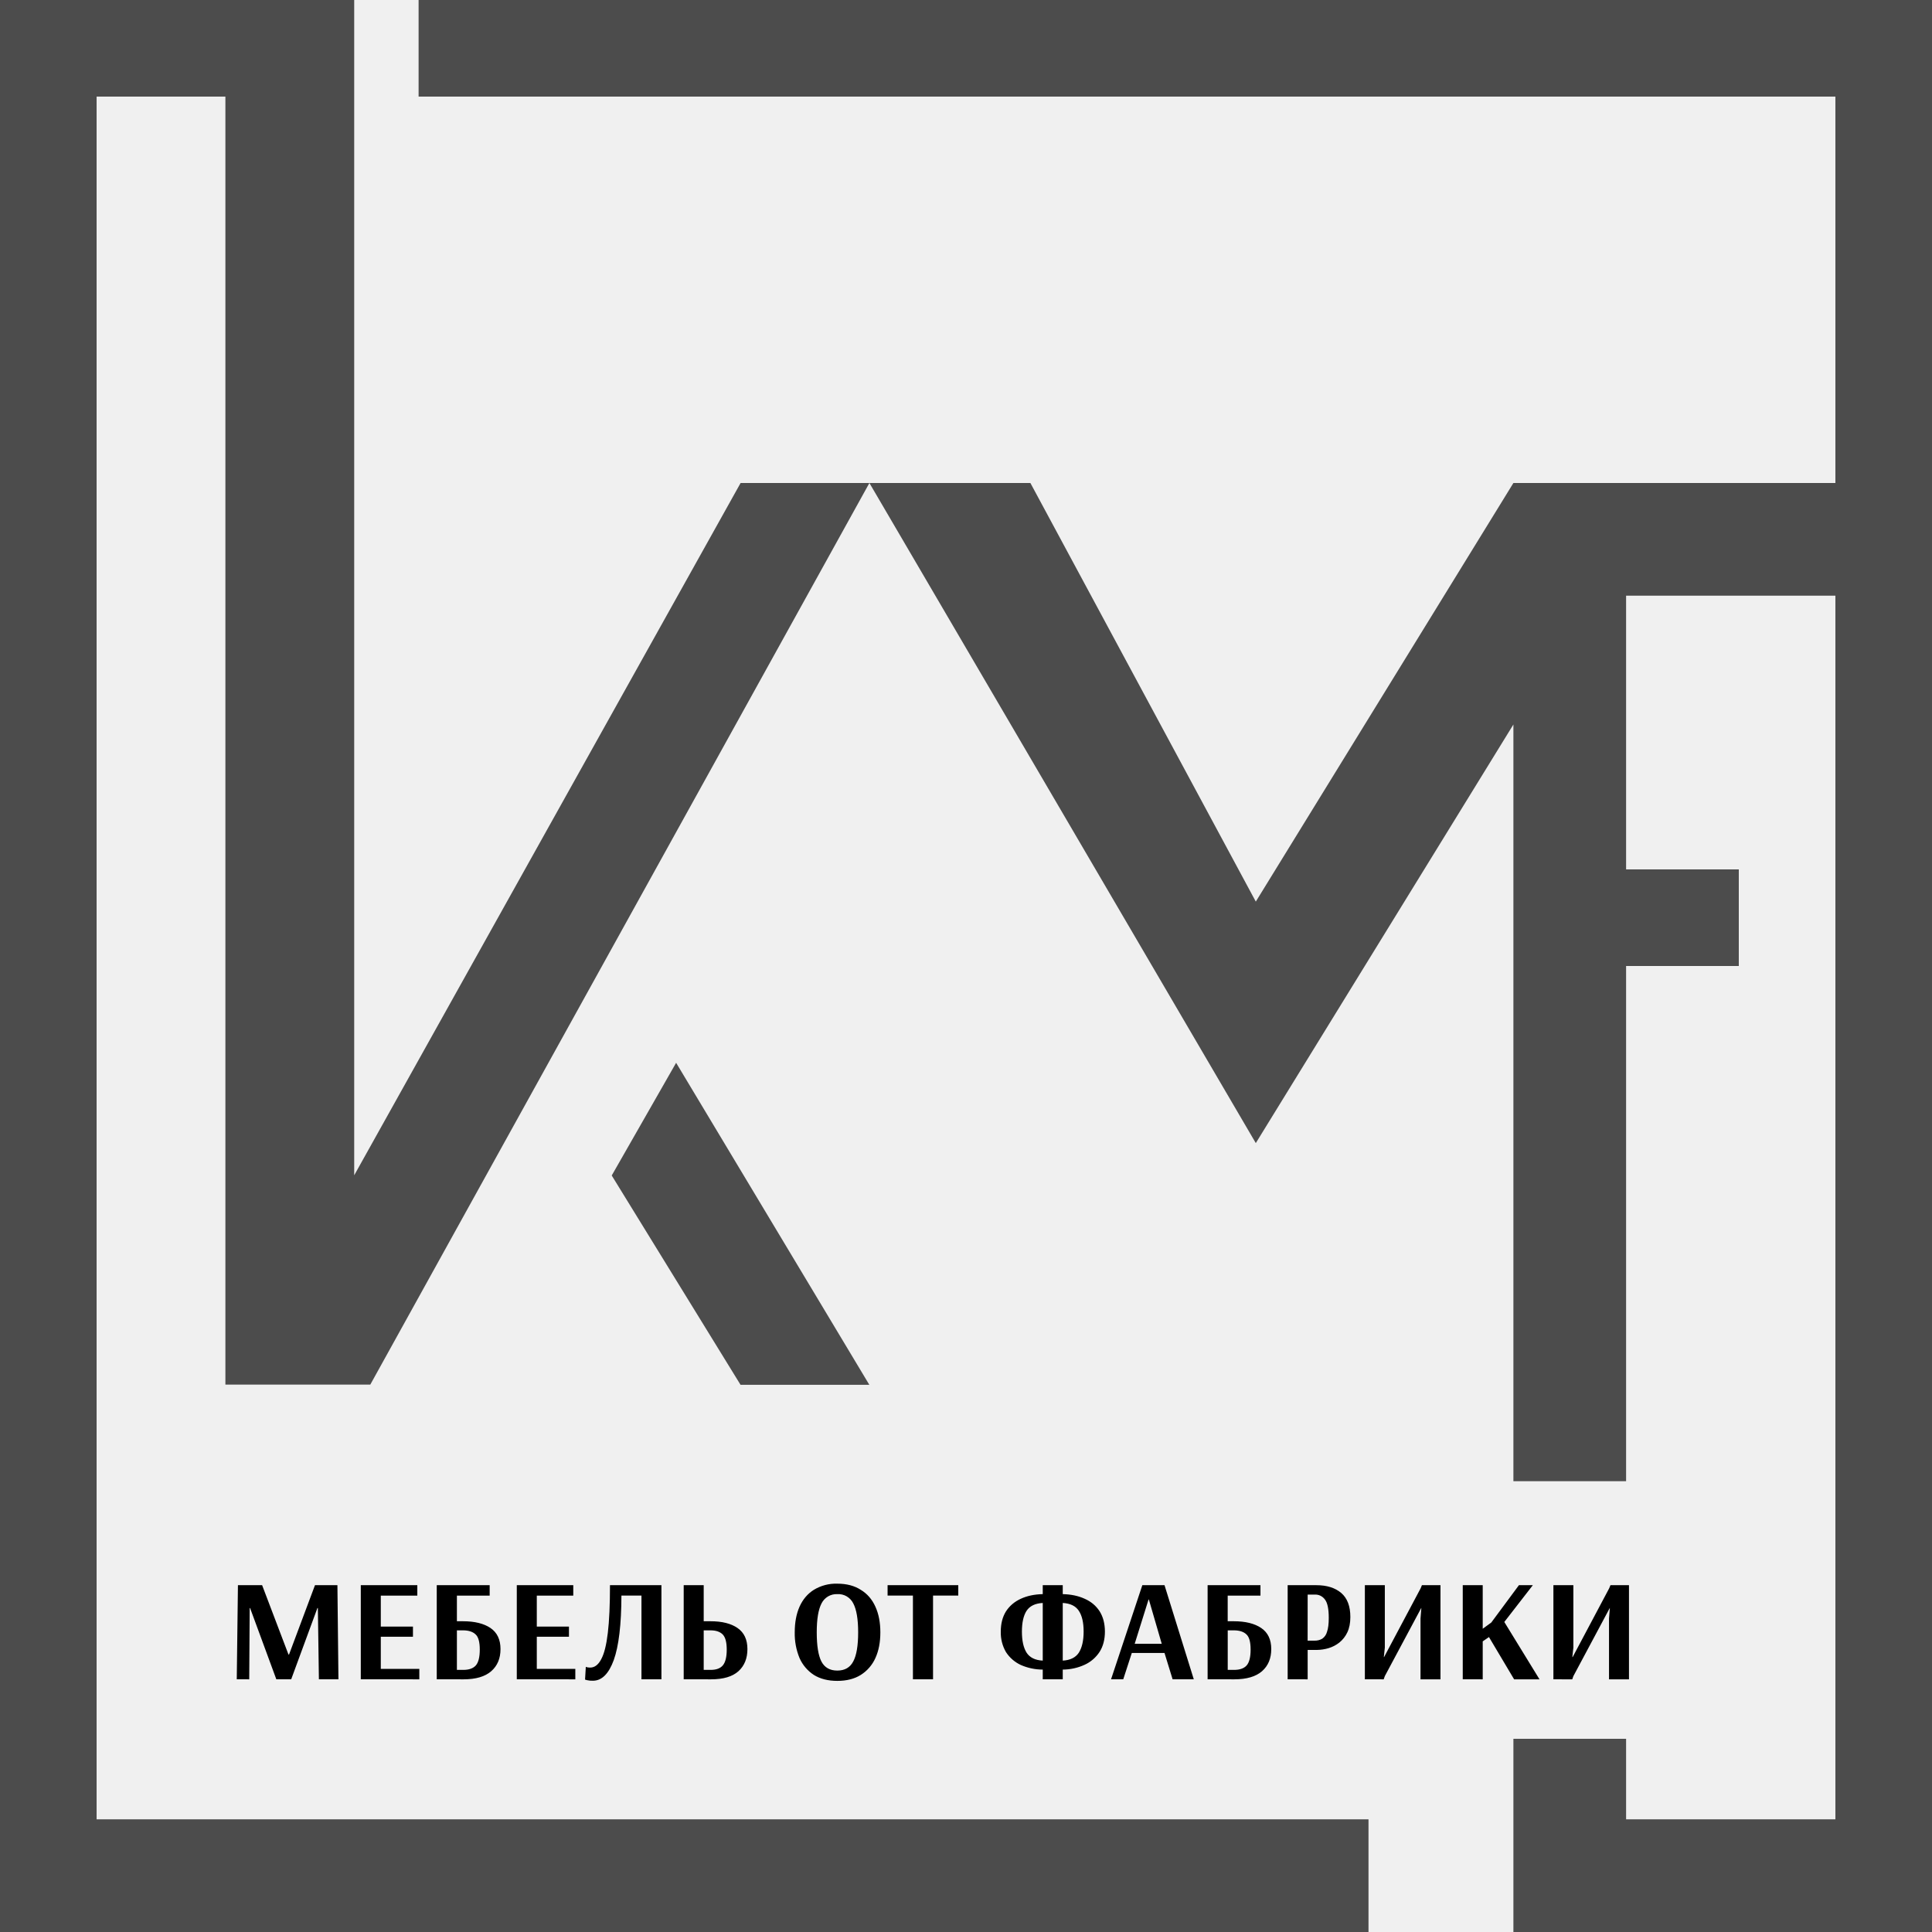
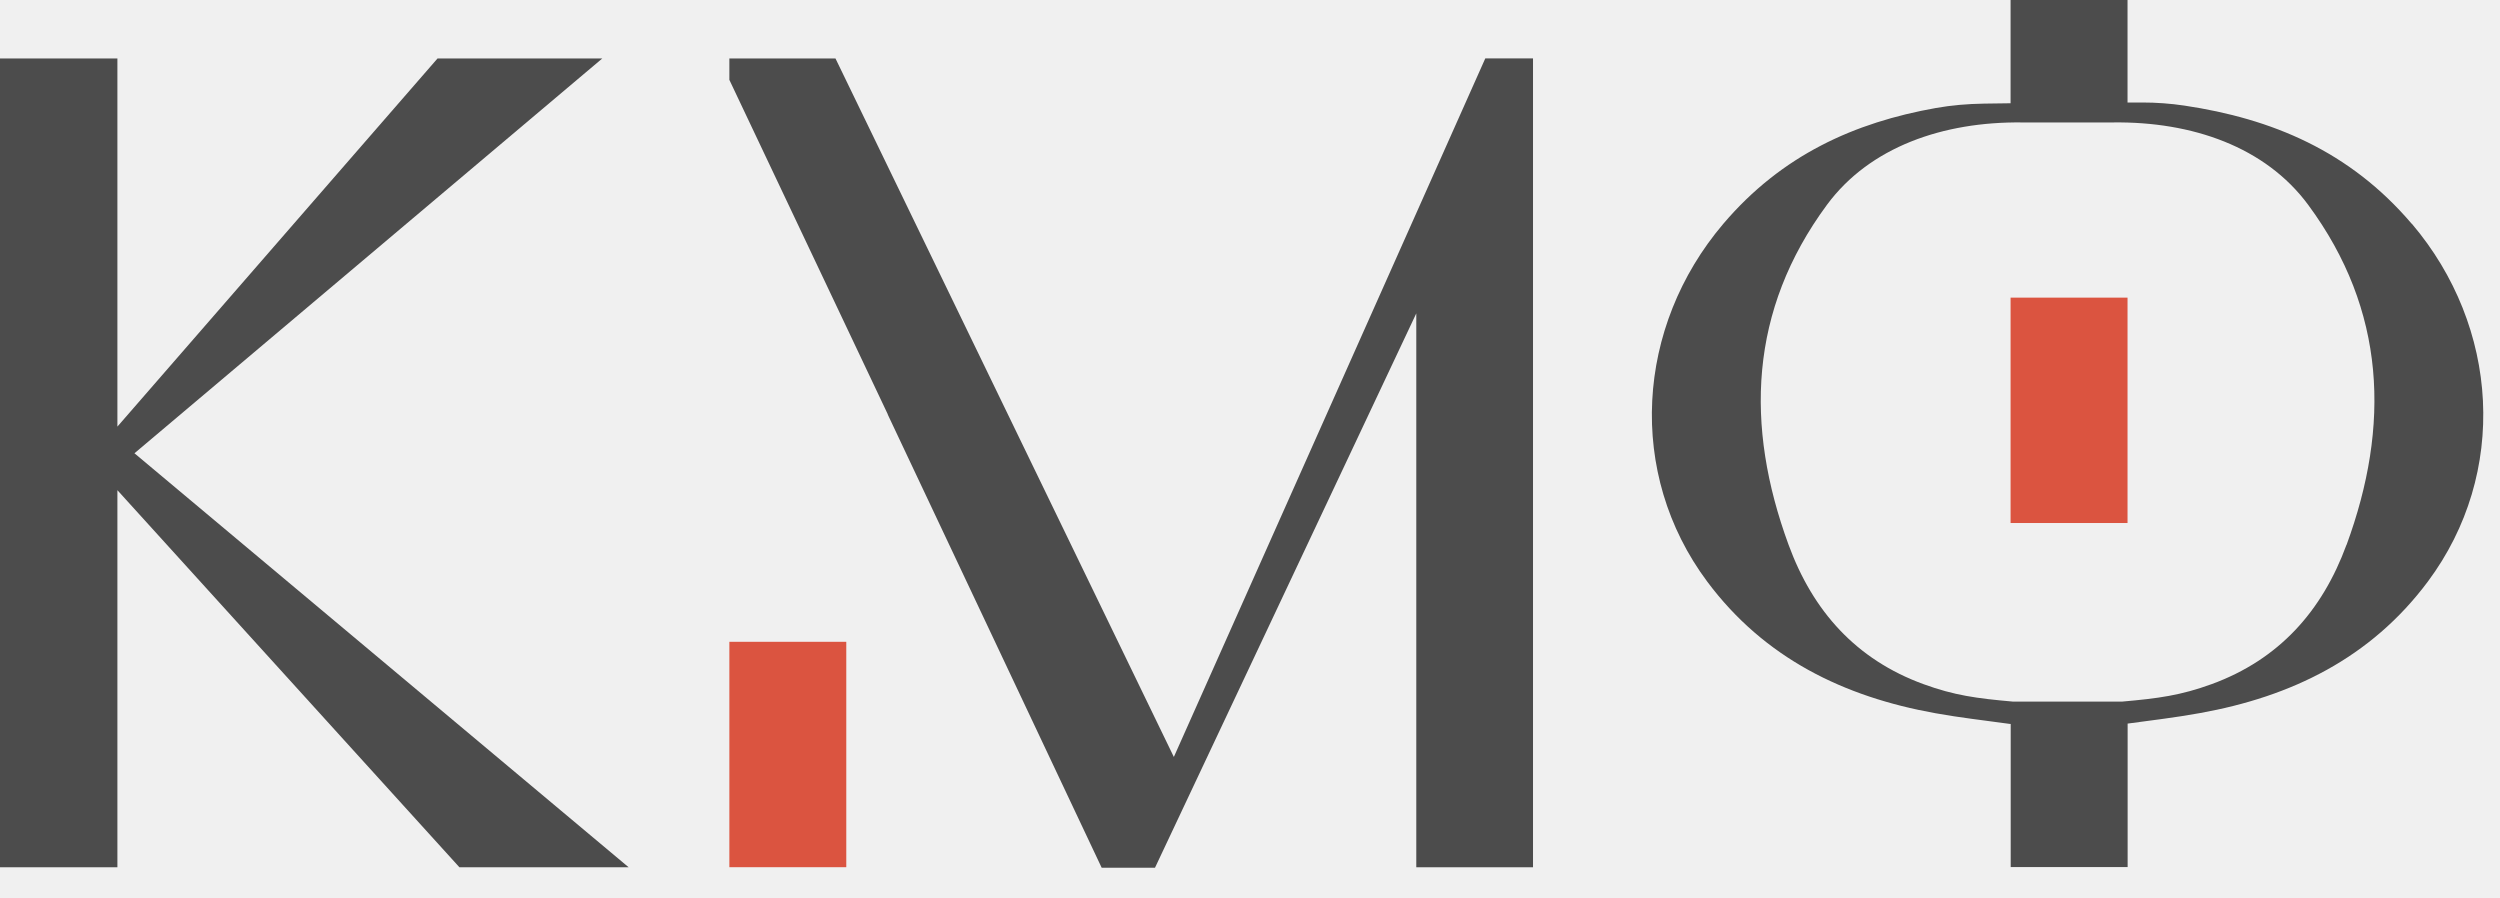
- <svg xmlns="http://www.w3.org/2000/svg" width="51" height="51" viewBox="0 0 51 51" fill="none">
+ <svg xmlns="http://www.w3.org/2000/svg" width="78" height="28" viewBox="0 0 78 28" fill="none">
  <g>
    <g>
      <g>
-         <g>
-           <g clip-path="url(#clip0_6_12)">
-             <path d="M6.25 44.329L6.281 41.844H6.919L7.615 43.675H7.63L8.315 41.844H8.907L8.934 44.329H8.418L8.391 42.448H8.379L7.687 44.329H7.294L6.602 42.449H6.591L6.579 44.33L6.25 44.329ZM9.524 44.329V41.845H11.016V42.12H10.052V42.938H10.901V43.206H10.052V44.054H11.069V44.33L9.524 44.329ZM11.529 44.329V41.845H12.926V42.12H12.061V42.797H12.223C12.531 42.797 12.773 42.857 12.949 42.976C13.124 43.096 13.212 43.281 13.212 43.531C13.212 43.778 13.131 43.973 12.967 44.116C12.804 44.258 12.561 44.33 12.237 44.33L11.529 44.329ZM12.061 44.081H12.229C12.379 44.081 12.489 44.042 12.558 43.966C12.629 43.887 12.665 43.746 12.665 43.545C12.665 43.341 12.627 43.206 12.55 43.14C12.476 43.072 12.368 43.038 12.226 43.037H12.061V44.081ZM13.642 44.329V41.845H15.133V42.12H14.17V42.938H15.019V43.206H14.17V44.054H15.187V44.33L13.642 44.329ZM15.651 44.367C15.598 44.369 15.546 44.364 15.495 44.352L15.444 44.337L15.464 44L15.498 44.012C15.524 44.017 15.55 44.02 15.579 44.02C15.696 44.02 15.793 43.947 15.869 43.802C15.949 43.657 16.007 43.425 16.045 43.105C16.083 42.786 16.102 42.366 16.102 41.844H17.46V44.329H16.933V42.119H16.404C16.402 42.886 16.334 43.453 16.202 43.821C16.069 44.185 15.886 44.367 15.651 44.367ZM18.048 44.329V41.845H18.576V42.797H18.755C19.061 42.797 19.299 42.857 19.47 42.976C19.643 43.096 19.73 43.281 19.73 43.531C19.73 43.778 19.651 43.973 19.493 44.116C19.335 44.258 19.095 44.33 18.77 44.33L18.048 44.329ZM18.576 44.081H18.759C18.91 44.081 19.018 44.04 19.084 43.958C19.15 43.877 19.184 43.739 19.184 43.545C19.184 43.35 19.148 43.216 19.076 43.144C19.005 43.073 18.898 43.037 18.755 43.037H18.576V44.081ZM22.103 44.371C21.859 44.371 21.652 44.319 21.484 44.214C21.317 44.105 21.185 43.95 21.105 43.767C21.017 43.553 20.974 43.322 20.979 43.09C20.979 42.83 21.021 42.605 21.105 42.414C21.192 42.22 21.318 42.071 21.484 41.967C21.67 41.854 21.886 41.798 22.103 41.805C22.348 41.805 22.554 41.859 22.722 41.967C22.893 42.071 23.022 42.219 23.109 42.414C23.196 42.605 23.239 42.83 23.239 43.09C23.239 43.351 23.196 43.576 23.109 43.767C23.027 43.951 22.892 44.107 22.722 44.214C22.554 44.319 22.348 44.371 22.103 44.371ZM22.103 44.099C22.299 44.099 22.439 44.019 22.523 43.859C22.61 43.699 22.653 43.442 22.653 43.09C22.653 42.742 22.61 42.487 22.524 42.325C22.486 42.248 22.425 42.184 22.351 42.14C22.276 42.096 22.19 42.076 22.103 42.081C22.018 42.077 21.933 42.098 21.859 42.141C21.785 42.185 21.725 42.249 21.687 42.325C21.602 42.487 21.56 42.742 21.56 43.09C21.56 43.442 21.601 43.698 21.683 43.859C21.767 44.019 21.907 44.099 22.103 44.099ZM24.099 44.329V42.119H23.43V41.844H25.296V42.119H24.63V44.329H24.099ZM27.526 44.329V44.073C27.326 44.073 27.129 44.031 26.946 43.951C26.786 43.876 26.651 43.759 26.555 43.611C26.46 43.447 26.413 43.26 26.418 43.071C26.418 42.86 26.464 42.682 26.556 42.535C26.65 42.391 26.78 42.28 26.946 42.204C27.112 42.127 27.305 42.086 27.526 42.081V41.844H28.054V42.081C28.273 42.086 28.466 42.127 28.632 42.203C28.8 42.277 28.931 42.386 29.026 42.532C29.119 42.678 29.166 42.856 29.167 43.068C29.167 43.279 29.12 43.459 29.026 43.606C28.929 43.755 28.792 43.873 28.631 43.946C28.45 44.029 28.253 44.072 28.054 44.073V44.329H27.526ZM27.526 43.836V42.314C27.325 42.325 27.183 42.394 27.099 42.521C27.017 42.648 26.976 42.832 26.976 43.071C26.976 43.31 27.017 43.495 27.099 43.626C27.183 43.756 27.326 43.826 27.526 43.836ZM28.054 43.836C28.253 43.825 28.394 43.755 28.479 43.626C28.563 43.493 28.605 43.307 28.605 43.068C28.605 42.831 28.563 42.648 28.478 42.521C28.395 42.394 28.253 42.325 28.054 42.314V43.836ZM29.329 44.329L30.155 41.844H30.74L31.513 44.329H30.954L30.74 43.634H29.877L29.651 44.329H29.329ZM29.953 43.392H30.667L30.327 42.223H30.319L29.953 43.392ZM31.878 44.329V41.845H33.273V42.12H32.408V42.797H32.569C32.877 42.797 33.119 42.857 33.294 42.976C33.47 43.096 33.558 43.281 33.558 43.531C33.558 43.778 33.477 43.973 33.314 44.116C33.151 44.258 32.907 44.33 32.583 44.33L31.878 44.329ZM32.409 44.081H32.577C32.727 44.081 32.837 44.042 32.906 43.966C32.977 43.887 33.013 43.746 33.013 43.545C33.013 43.341 32.975 43.206 32.898 43.14C32.825 43.072 32.716 43.038 32.573 43.037H32.409V44.081ZM33.991 44.329V41.845H34.751C35.026 41.845 35.244 41.914 35.406 42.051C35.566 42.189 35.646 42.4 35.646 42.686C35.646 42.844 35.619 42.979 35.566 43.091C35.517 43.195 35.445 43.287 35.356 43.359C35.27 43.427 35.173 43.477 35.068 43.508C34.969 43.537 34.866 43.553 34.762 43.554H34.519V44.33L33.991 44.329ZM34.518 43.309H34.702C34.773 43.311 34.843 43.293 34.904 43.258C34.967 43.214 35.011 43.149 35.03 43.075C35.061 42.989 35.076 42.866 35.076 42.708C35.076 42.473 35.043 42.313 34.977 42.226C34.946 42.182 34.904 42.147 34.856 42.123C34.808 42.1 34.755 42.09 34.701 42.093H34.519L34.518 43.309ZM36.029 44.329V41.845H36.556V43.492L36.53 43.741H36.537L37.501 41.928L37.535 41.845H38.025V44.33H37.498V42.724L37.52 42.449H37.516L36.556 44.245L36.526 44.33L36.029 44.329ZM38.613 44.329V41.845H39.14V42.995L39.366 42.831L40.096 41.845H40.463L39.71 42.816L40.639 44.33H39.969L39.305 43.214L39.14 43.328V44.33L38.613 44.329ZM41.006 44.329V41.845H41.533V43.492L41.506 43.741H41.515L42.478 41.928L42.512 41.845H43.001V44.33H42.474V42.724L42.496 42.449H42.493L41.533 44.246L41.503 44.331L41.006 44.329Z" fill="black" />
-             <path d="M19.55 12.75H27.2L33.15 23.8L39.95 12.75H48.45V2.55H11.05V0H51V51H39.95V45.9H42.925V48.025H48.45V15.725H42.925V22.95H45.9V25.5H42.925V39.1H39.95V19.125L33.15 30.175L22.95 12.75L9.775 36.55H5.95V2.55H2.55V48.025H36.125V51H0V0H9.35V31.025L19.55 12.75Z" fill="#4C4C4C" />
-             <path d="M22.948 36.555H19.548L16.148 31.03L17.848 28.055L22.948 36.555Z" fill="#4C4C4C" />
+         <g clip-path="url(#clip0_6_12)">
+           <g clip-path="url(#clip1_6_12)">
+             <path d="M66.379 9.286H62.73V16.318H66.379V9.286Z" fill="#DB5440" />
+             <path d="M66.379 0H62.73V3.473H66.379V0Z" fill="#4C4C4C" />
+             <path d="M0 27.059V1.825H3.663V13.31L13.65 1.825H18.79L4.195 14.142L19.614 27.059H14.334L3.663 15.294V27.059H0Z" fill="#4C4C4C" />
+             <path d="M36.624 23.617L46.341 1.822H47.83V27.059H44.188V9.778L36.036 27.073H34.372L27.699 12.935V12.926L22.756 2.491V1.824H26.067L36.624 23.617Z" fill="#4C4C4C" />
+             <path d="M75.249 6.986C73.311 4.708 70.876 3.701 68.15 3.294C67.717 3.23 67.278 3.198 66.838 3.198H65.96C65.96 3.198 64.328 3.192 61.896 3.233C61.395 3.241 60.895 3.282 60.403 3.369C57.864 3.82 55.592 4.836 53.767 6.983C51.039 10.194 50.748 14.771 53.267 18.148C55.045 20.531 57.523 21.741 60.389 22.253C61.145 22.39 61.916 22.477 62.713 22.587H62.734V27.053H66.382V22.576C67.153 22.471 67.894 22.384 68.628 22.25C71.493 21.738 73.972 20.528 75.749 18.145C78.269 14.765 77.978 10.191 75.249 6.98V6.986ZM73.21 16.999C72.45 19.07 71.103 20.577 69.003 21.345C68.037 21.697 67.339 21.79 66.219 21.889H62.795C61.675 21.79 60.976 21.697 60.011 21.345C57.91 20.577 56.563 19.07 55.804 16.999C54.44 13.284 54.57 9.685 57.002 6.389C58.335 4.586 60.621 3.791 63.094 3.82H65.922C68.395 3.788 70.679 4.583 72.014 6.389C74.449 9.685 74.577 13.284 73.213 16.999H73.21Z" fill="#4C4C4C" />
+             <path d="M26.404 20.024H22.756V27.056H26.404V20.024Z" fill="#DB5440" />
          </g>
        </g>
      </g>
    </g>
  </g>
  <defs>
    <clipPath id="clip0_6_12">
-       <rect width="51" height="51" fill="white" />
+       <rect width="100" height="57.07" fill="white" />
+     </clipPath>
+     <clipPath id="clip1_6_12">
+       <rect width="77.48" height="27.07" fill="white" />
    </clipPath>
  </defs>
</svg>
